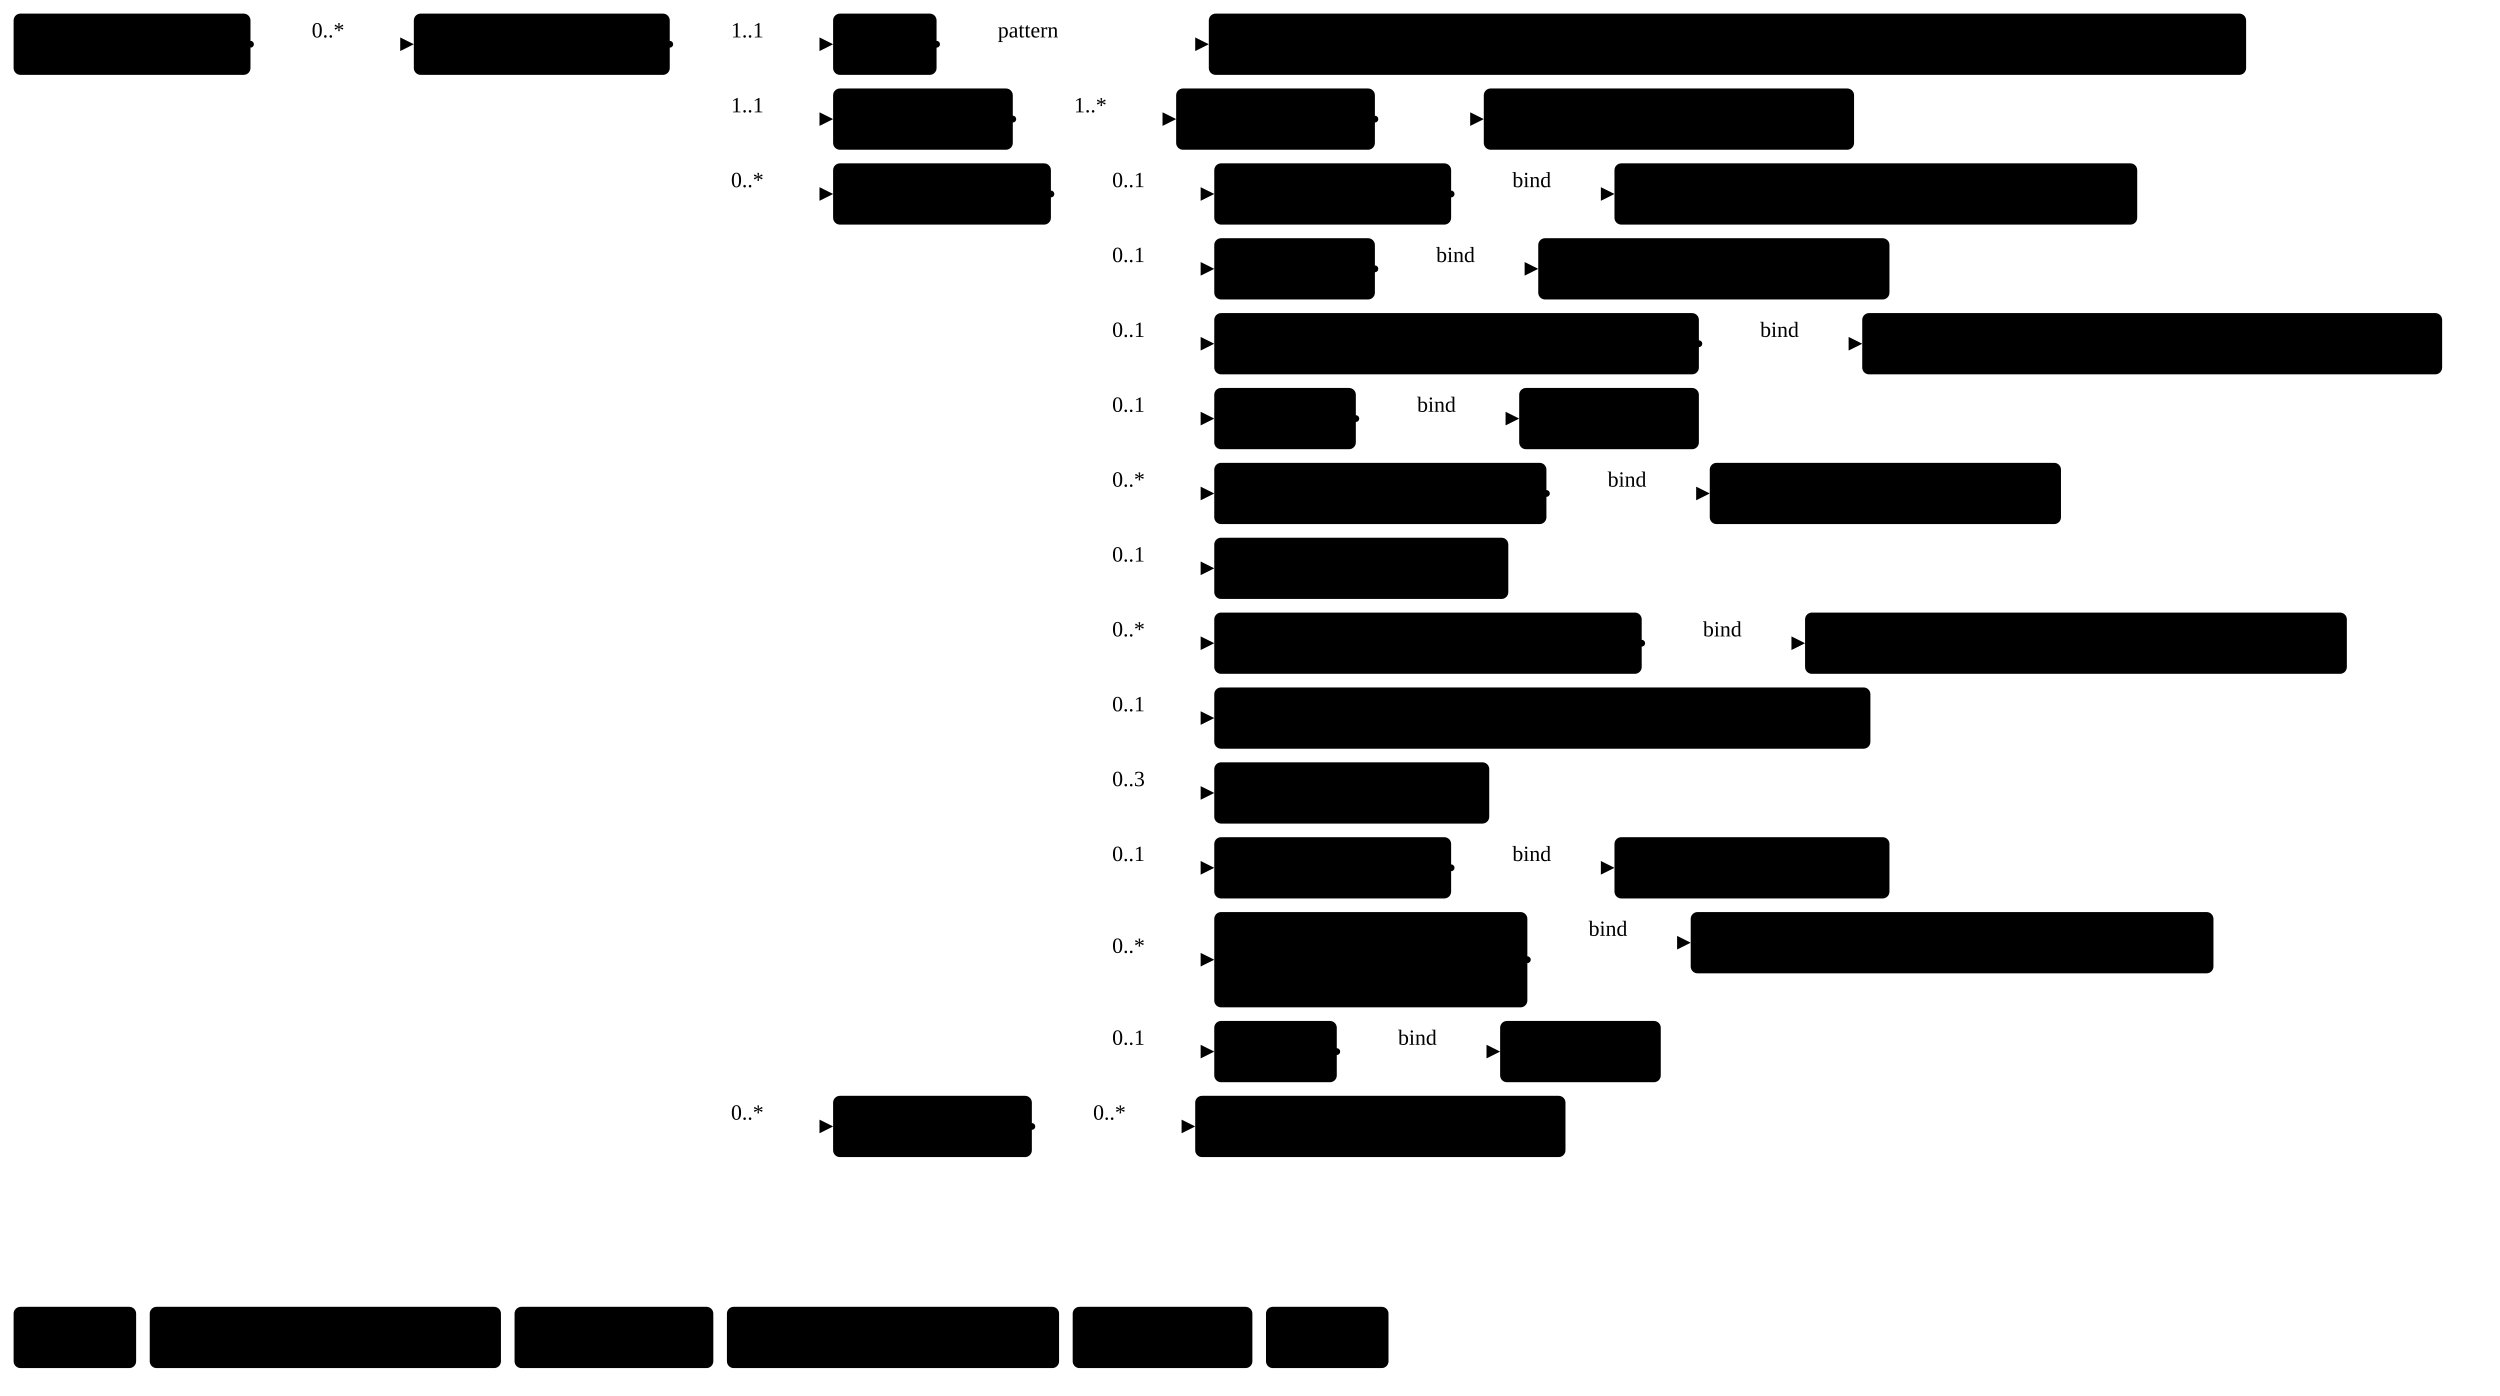
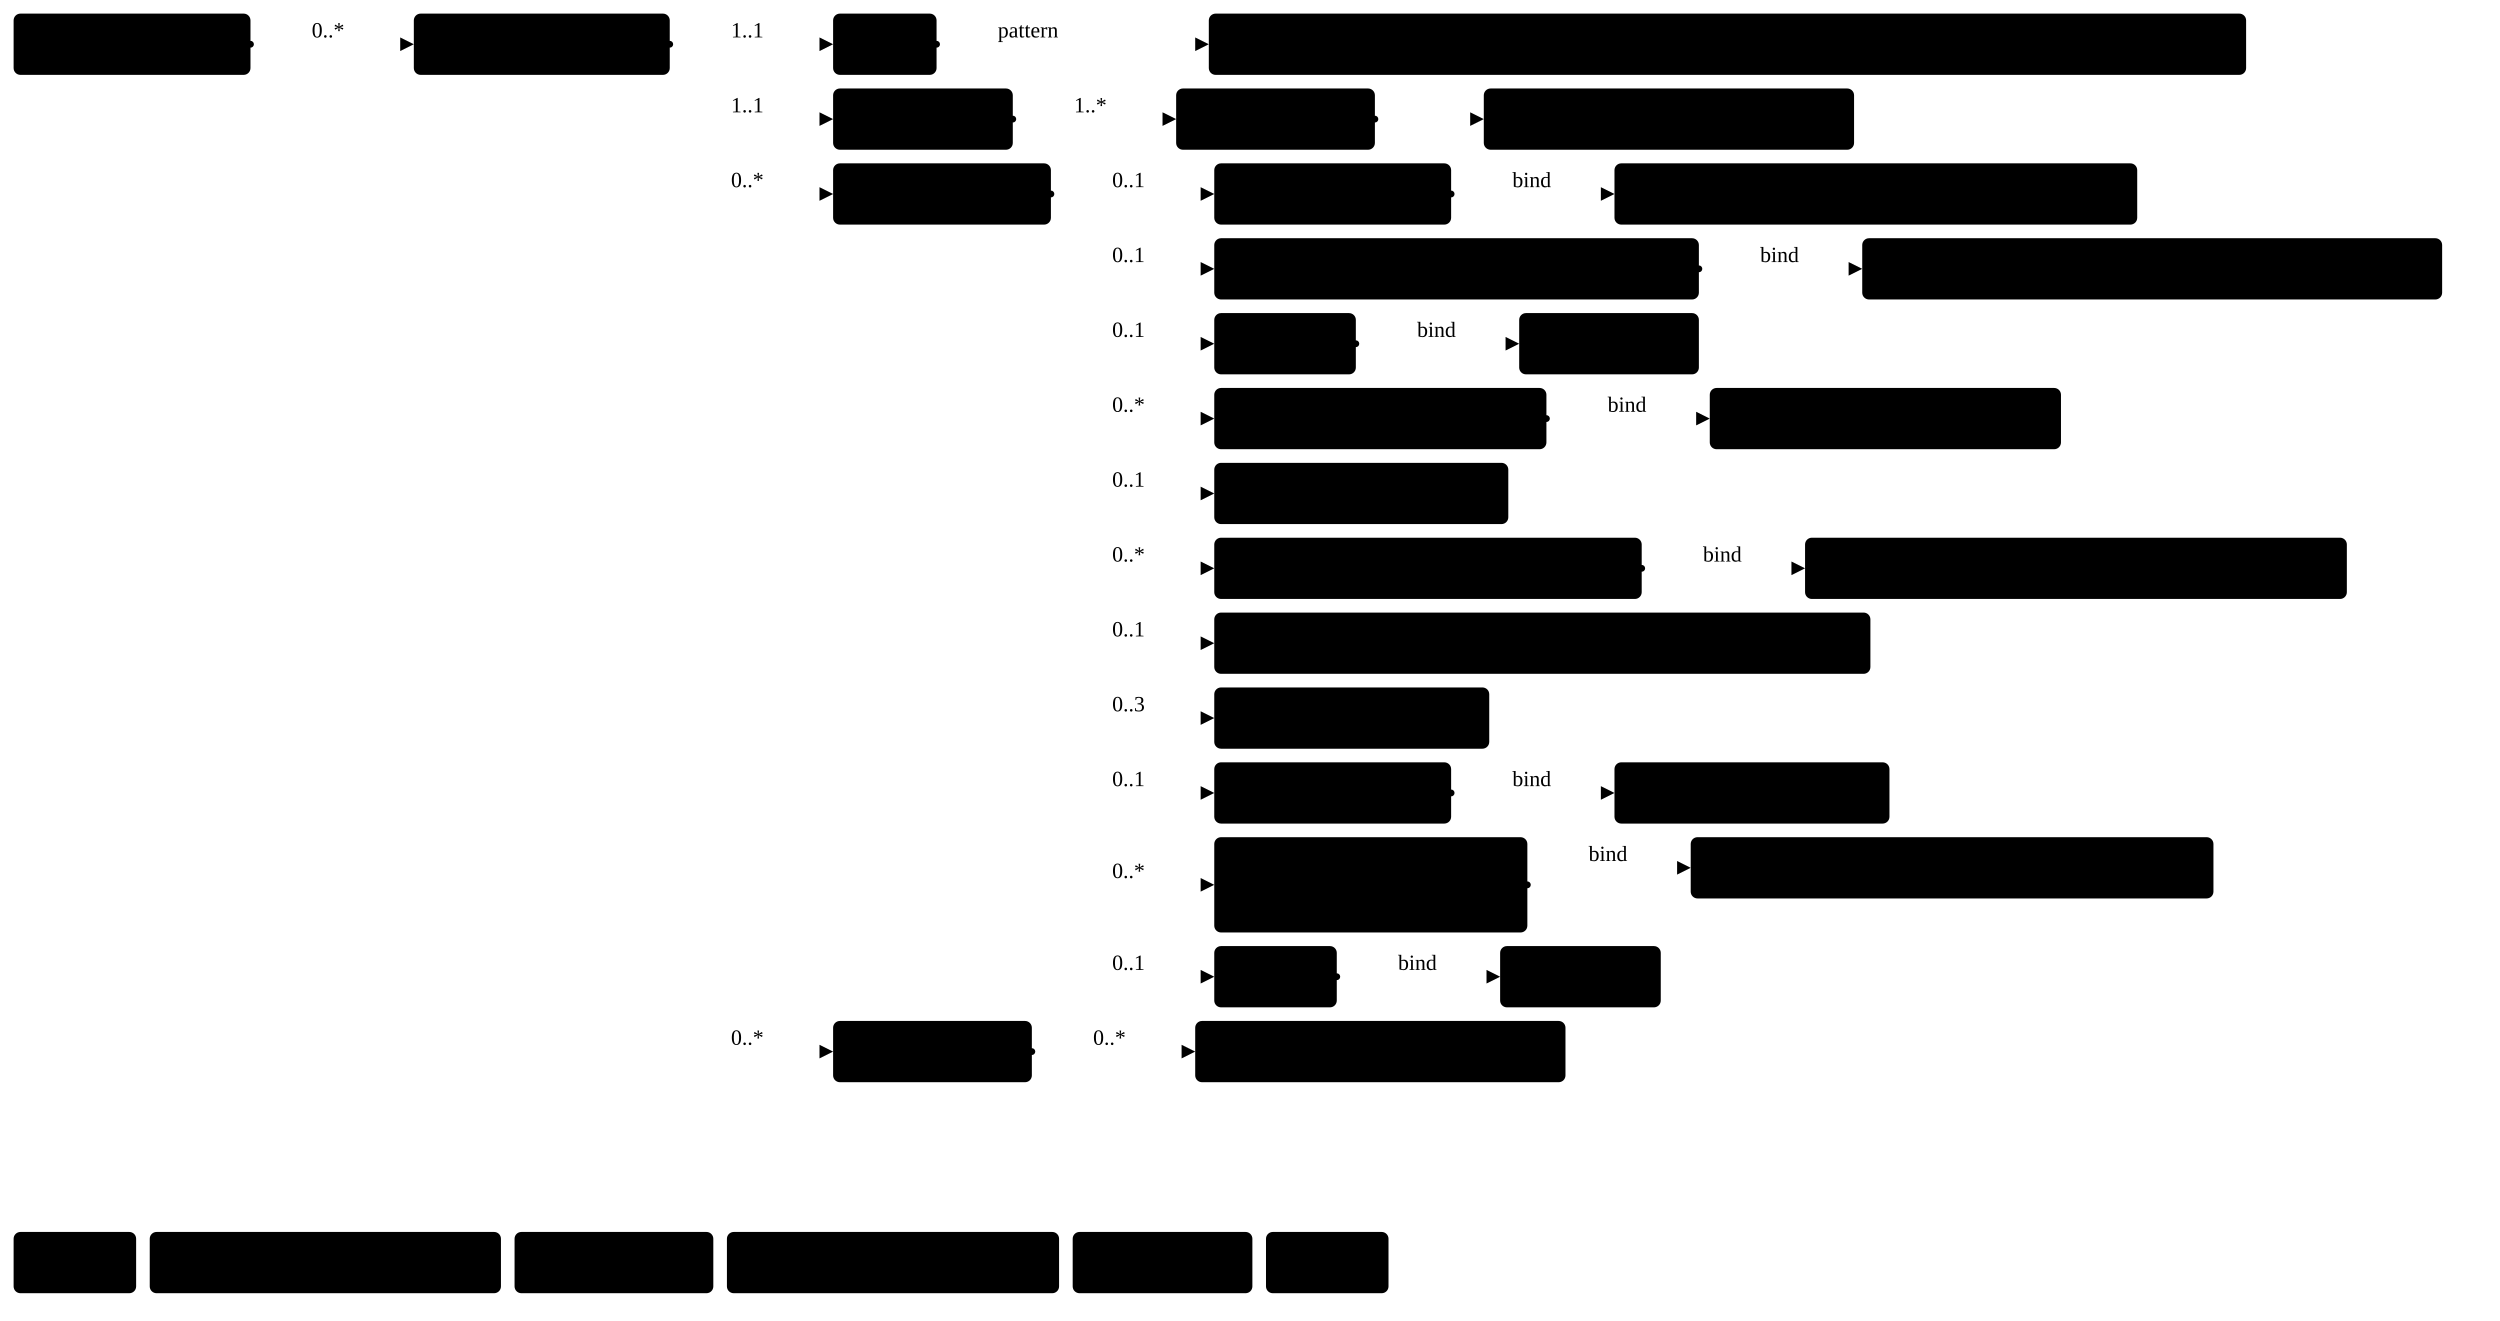
- <svg xmlns="http://www.w3.org/2000/svg" version="1.1" width="1377.38" height="768.75">
+ <svg xmlns="http://www.w3.org/2000/svg" version="1.1" width="1377.38" height="727.5">
  <defs>
    <marker id="arrowStart" markerWidth="3.75" markerHeight="3.75" markerUnits="px" refX="1.88" refY="1.88">
      <circle class="connector" cx="1.88" cy="1.88" r="1.88" />
    </marker>
    <marker id="arrowEnd" markerWidth="7.5" markerHeight="7.5" markerUnits="px" refX="7.5" refY="3.75">
      <polygon class="connector" points="0 0 7.5 3.75 0 7.5" />
    </marker>
  </defs>
  <g>
    <g transform="translate(7.5 7.5)">
      <a href="StructureDefinition-MGFinding.html" target="_top">
        <rect class="profile" x="0" y="0" width="130.5" height="33.75" rx="3.75" ry="3.75" />
      </a>
      <a href="StructureDefinition-MGFinding.html" target="_top">
        <text x="65.25" y="22.5" text-anchor="middle" class="profile">Mg Findings</text>
      </a>
    </g>
    <line class="connector" marker-end="url(#arrowEnd)" x1="168" y1="24.38" x2="228" y2="24.38" />
    <text x="171.75" y="20.62" text-anchor="right" class="lhsText">0..*</text>
    <line class="connector" marker-start="url(#arrowStart)" x1="138" y1="24.38" x2="168" y2="24.38" />
    <line class="connector" x1="168" y1="24.38" x2="168" y2="24.38" />
  </g>
  <g>
    <g transform="translate(228 7.5)">
      <a href="StructureDefinition-AbnormalityFibroadenoma.html" target="_top">
        <rect class="focus" x="0" y="0" width="141" height="33.75" rx="3.75" ry="3.75" />
      </a>
      <a href="StructureDefinition-AbnormalityFibroadenoma.html" target="_top">
        <text x="70.5" y="22.5" text-anchor="middle" class="focus">Fibroadenoma</text>
      </a>
    </g>
    <line class="connector" marker-end="url(#arrowEnd)" x1="399" y1="24.38" x2="459" y2="24.38" />
    <text x="402.75" y="20.62" text-anchor="right" class="lhsText">1..1</text>
    <line class="connector" marker-end="url(#arrowEnd)" x1="399" y1="65.62" x2="459" y2="65.62" />
    <text x="402.75" y="61.88" text-anchor="right" class="lhsText">1..1</text>
    <line class="connector" marker-end="url(#arrowEnd)" x1="399" y1="106.88" x2="459" y2="106.88" />
    <text x="402.75" y="103.12" text-anchor="right" class="lhsText">0..*</text>
-     <line class="connector" marker-end="url(#arrowEnd)" x1="399" y1="620.62" x2="459" y2="620.62" />
-     <text x="402.75" y="616.88" text-anchor="right" class="lhsText">0..*</text>
+     <line class="connector" marker-end="url(#arrowEnd)" x1="399" y1="579.38" x2="459" y2="579.38" />
+     <text x="402.75" y="575.62" text-anchor="right" class="lhsText">0..*</text>
    <line class="connector" marker-start="url(#arrowStart)" x1="369" y1="24.38" x2="399" y2="24.38" />
-     <line class="connector" x1="399" y1="24.38" x2="399" y2="620.62" />
+     <line class="connector" x1="399" y1="24.38" x2="399" y2="579.38" />
  </g>
  <g>
    <g transform="translate(459 7.5)">
      <a href="StructureDefinition-AbnormalityFibroadenoma-definitions.html#Observation.code" target="_top">
        <rect class="element" x="0" y="0" width="57" height="33.75" rx="3.75" ry="3.75" />
      </a>
      <a href="StructureDefinition-AbnormalityFibroadenoma-definitions.html#Observation.code" target="_top">
        <text x="28.5" y="22.5" text-anchor="middle" class="element">Code</text>
      </a>
    </g>
    <line class="connector" marker-end="url(#arrowEnd)" x1="546" y1="24.38" x2="666" y2="24.38" />
    <text x="549.75" y="20.62" text-anchor="right" class="lhsText">pattern </text>
    <line class="connector" marker-start="url(#arrowStart)" x1="516" y1="24.38" x2="546" y2="24.38" />
    <line class="connector" x1="546" y1="24.38" x2="546" y2="24.38" />
  </g>
  <g>
    <g transform="translate(666 7.5)">
      <a href="http://hl7.org/fhir/us/breast-radiology/CodeSystem/ObservationCodesCS" target="_top">
        <rect class="value" x="0" y="0" width="571.5" height="33.75" rx="3.75" ry="3.75" />
      </a>
      <a href="http://hl7.org/fhir/us/breast-radiology/CodeSystem/ObservationCodesCS" target="_top">
        <text x="285.75" y="22.5" text-anchor="middle" class="value">ObservationCodesCS#abnormalityFibroadenomaObservation</text>
      </a>
    </g>
  </g>
  <g>
    <g transform="translate(459 48.75)">
      <a href="StructureDefinition-AbnormalityFibroadenoma-definitions.html#Observation.bodySite" target="_top">
        <rect class="element" x="0" y="0" width="99" height="33.75" rx="3.75" ry="3.75" />
      </a>
      <a href="StructureDefinition-AbnormalityFibroadenoma-definitions.html#Observation.bodySite" target="_top">
        <text x="49.5" y="22.5" text-anchor="middle" class="element">BodySite</text>
      </a>
    </g>
    <line class="connector" marker-end="url(#arrowEnd)" x1="588" y1="65.62" x2="648" y2="65.62" />
    <text x="591.75" y="61.88" text-anchor="right" class="lhsText">1..*</text>
    <line class="connector" marker-start="url(#arrowStart)" x1="558" y1="65.62" x2="588" y2="65.62" />
    <line class="connector" x1="588" y1="65.62" x2="588" y2="65.62" />
  </g>
  <g>
    <g transform="translate(648 48.75)">
      <a href="StructureDefinition-AbnormalityFibroadenoma-definitions.html#Observation.bodySite.extension" target="_top">
        <rect class="element" x="0" y="0" width="109.5" height="33.75" rx="3.75" ry="3.75" />
      </a>
      <a href="StructureDefinition-AbnormalityFibroadenoma-definitions.html#Observation.bodySite.extension" target="_top">
        <text x="54.75" y="22.5" text-anchor="middle" class="element">extension</text>
      </a>
    </g>
    <line class="connector" marker-end="url(#arrowEnd)" x1="787.5" y1="65.62" x2="817.5" y2="65.62" />
    <line class="connector" marker-start="url(#arrowStart)" x1="757.5" y1="65.62" x2="787.5" y2="65.62" />
    <line class="connector" x1="787.5" y1="65.62" x2="787.5" y2="65.62" />
  </g>
  <g>
    <g transform="translate(817.5 48.75)">
      <a href="StructureDefinition-BreastBodyLocationExtension.html" target="_top">
        <rect class="extension" x="0" y="0" width="204" height="33.75" rx="3.75" ry="3.75" />
      </a>
      <a href="StructureDefinition-BreastBodyLocationExtension.html" target="_top">
        <text x="102" y="22.5" text-anchor="middle" class="extension">BreastBodyLocation</text>
      </a>
    </g>
  </g>
  <g>
    <g transform="translate(459 90)">
      <a href="StructureDefinition-AbnormalityFibroadenoma-definitions.html#Observation.component" target="_top">
        <rect class="element" x="0" y="0" width="120" height="33.75" rx="3.75" ry="3.75" />
      </a>
      <a href="StructureDefinition-AbnormalityFibroadenoma-definitions.html#Observation.component" target="_top">
        <text x="60" y="22.5" text-anchor="middle" class="element">Components</text>
      </a>
    </g>
    <line class="connector" marker-end="url(#arrowEnd)" x1="609" y1="106.88" x2="669" y2="106.88" />
    <text x="612.75" y="103.12" text-anchor="right" class="lhsText">0..1</text>
    <line class="connector" marker-end="url(#arrowEnd)" x1="609" y1="148.12" x2="669" y2="148.12" />
    <text x="612.75" y="144.38" text-anchor="right" class="lhsText">0..1</text>
    <line class="connector" marker-end="url(#arrowEnd)" x1="609" y1="189.38" x2="669" y2="189.38" />
    <text x="612.75" y="185.62" text-anchor="right" class="lhsText">0..1</text>
    <line class="connector" marker-end="url(#arrowEnd)" x1="609" y1="230.62" x2="669" y2="230.62" />
-     <text x="612.75" y="226.88" text-anchor="right" class="lhsText">0..1</text>
+     <text x="612.75" y="226.88" text-anchor="right" class="lhsText">0..*</text>
    <line class="connector" marker-end="url(#arrowEnd)" x1="609" y1="271.88" x2="669" y2="271.88" />
-     <text x="612.75" y="268.12" text-anchor="right" class="lhsText">0..*</text>
+     <text x="612.75" y="268.12" text-anchor="right" class="lhsText">0..1</text>
    <line class="connector" marker-end="url(#arrowEnd)" x1="609" y1="313.12" x2="669" y2="313.12" />
-     <text x="612.75" y="309.38" text-anchor="right" class="lhsText">0..1</text>
+     <text x="612.75" y="309.38" text-anchor="right" class="lhsText">0..*</text>
    <line class="connector" marker-end="url(#arrowEnd)" x1="609" y1="354.38" x2="669" y2="354.38" />
-     <text x="612.75" y="350.62" text-anchor="right" class="lhsText">0..*</text>
+     <text x="612.75" y="350.62" text-anchor="right" class="lhsText">0..1</text>
    <line class="connector" marker-end="url(#arrowEnd)" x1="609" y1="395.62" x2="669" y2="395.62" />
-     <text x="612.75" y="391.88" text-anchor="right" class="lhsText">0..1</text>
+     <text x="612.75" y="391.88" text-anchor="right" class="lhsText">0..3</text>
    <line class="connector" marker-end="url(#arrowEnd)" x1="609" y1="436.88" x2="669" y2="436.88" />
-     <text x="612.75" y="433.12" text-anchor="right" class="lhsText">0..3</text>
-     <line class="connector" marker-end="url(#arrowEnd)" x1="609" y1="478.12" x2="669" y2="478.12" />
-     <text x="612.75" y="474.38" text-anchor="right" class="lhsText">0..1</text>
-     <line class="connector" marker-end="url(#arrowEnd)" x1="609" y1="528.75" x2="669" y2="528.75" />
-     <text x="612.75" y="525" text-anchor="right" class="lhsText">0..*</text>
-     <line class="connector" marker-end="url(#arrowEnd)" x1="609" y1="579.38" x2="669" y2="579.38" />
-     <text x="612.75" y="575.62" text-anchor="right" class="lhsText">0..1</text>
+     <text x="612.75" y="433.12" text-anchor="right" class="lhsText">0..1</text>
+     <line class="connector" marker-end="url(#arrowEnd)" x1="609" y1="487.5" x2="669" y2="487.5" />
+     <text x="612.75" y="483.75" text-anchor="right" class="lhsText">0..*</text>
+     <line class="connector" marker-end="url(#arrowEnd)" x1="609" y1="538.12" x2="669" y2="538.12" />
+     <text x="612.75" y="534.38" text-anchor="right" class="lhsText">0..1</text>
    <line class="connector" marker-start="url(#arrowStart)" x1="579" y1="106.88" x2="609" y2="106.88" />
-     <line class="connector" x1="609" y1="106.88" x2="609" y2="579.38" />
+     <line class="connector" x1="609" y1="106.88" x2="609" y2="538.12" />
  </g>
  <g>
    <g transform="translate(669 90)">
      <a href="StructureDefinition-AbnormalityFibroadenoma-definitions.html#Observation.component:biRadsAssessmentCategory" target="_top">
        <rect class="element" x="0" y="0" width="130.5" height="33.75" rx="3.75" ry="3.75" />
      </a>
      <a href="StructureDefinition-AbnormalityFibroadenoma-definitions.html#Observation.component:biRadsAssessmentCategory" target="_top">
        <text x="65.25" y="22.5" text-anchor="middle" class="element">BiRads Code</text>
      </a>
    </g>
    <line class="connector" marker-end="url(#arrowEnd)" x1="829.5" y1="106.88" x2="889.5" y2="106.88" />
    <text x="833.25" y="103.12" text-anchor="right" class="lhsText">bind</text>
    <line class="connector" marker-start="url(#arrowStart)" x1="799.5" y1="106.88" x2="829.5" y2="106.88" />
    <line class="connector" x1="829.5" y1="106.88" x2="829.5" y2="106.88" />
  </g>
  <g>
    <g transform="translate(889.5 90)">
      <a href="ValueSet-BiRadsAssessmentCategoryVS.html" target="_top">
        <rect class="valueSet" x="0" y="0" width="288" height="33.75" rx="3.75" ry="3.75" />
      </a>
      <a href="ValueSet-BiRadsAssessmentCategoryVS.html" target="_top">
        <text x="144" y="22.5" text-anchor="middle" class="valueSet">BiRadsAssessmentCategoryVS</text>
      </a>
    </g>
  </g>
  <g>
    <g transform="translate(669 131.25)">
-       <a href="StructureDefinition-AbnormalityFibroadenoma-definitions.html#Observation.component:mgBreastDensity" target="_top">
-         <rect class="element" x="0" y="0" width="88.5" height="33.75" rx="3.75" ry="3.75" />
-       </a>
-       <a href="StructureDefinition-AbnormalityFibroadenoma-definitions.html#Observation.component:mgBreastDensity" target="_top">
-         <text x="44.25" y="22.5" text-anchor="middle" class="element">Density</text>
-       </a>
-     </g>
-     <line class="connector" marker-end="url(#arrowEnd)" x1="787.5" y1="148.12" x2="847.5" y2="148.12" />
-     <text x="791.25" y="144.38" text-anchor="right" class="lhsText">bind</text>
-     <line class="connector" marker-start="url(#arrowStart)" x1="757.5" y1="148.12" x2="787.5" y2="148.12" />
-     <line class="connector" x1="787.5" y1="148.12" x2="787.5" y2="148.12" />
-   </g>
-   <g>
-     <g transform="translate(847.5 131.25)">
-       <a href="ValueSet-MGBreastDensityVS.html" target="_top">
-         <rect class="valueSet" x="0" y="0" width="193.5" height="33.75" rx="3.75" ry="3.75" />
-       </a>
-       <a href="ValueSet-MGBreastDensityVS.html" target="_top">
-         <text x="96.75" y="22.5" text-anchor="middle" class="valueSet">MGBreastDensityVS</text>
-       </a>
-     </g>
-   </g>
-   <g>
-     <g transform="translate(669 172.5)">
      <a href="StructureDefinition-AbnormalityFibroadenoma-definitions.html#Observation.component:fibroAdenomaType" target="_top">
        <rect class="element" x="0" y="0" width="267" height="33.75" rx="3.75" ry="3.75" />
      </a>
      <a href="StructureDefinition-AbnormalityFibroadenoma-definitions.html#Observation.component:fibroAdenomaType" target="_top">
        <text x="133.5" y="22.5" text-anchor="middle" class="element">Fibroadenoma Abnormality</text>
      </a>
    </g>
-     <line class="connector" marker-end="url(#arrowEnd)" x1="966" y1="189.38" x2="1026" y2="189.38" />
-     <text x="969.75" y="185.62" text-anchor="right" class="lhsText">bind</text>
-     <line class="connector" marker-start="url(#arrowStart)" x1="936" y1="189.38" x2="966" y2="189.38" />
-     <line class="connector" x1="966" y1="189.38" x2="966" y2="189.38" />
-   </g>
-   <g>
-     <g transform="translate(1026 172.5)">
+     <line class="connector" marker-end="url(#arrowEnd)" x1="966" y1="148.12" x2="1026" y2="148.12" />
+     <text x="969.75" y="144.38" text-anchor="right" class="lhsText">bind</text>
+     <line class="connector" marker-start="url(#arrowStart)" x1="936" y1="148.12" x2="966" y2="148.12" />
+     <line class="connector" x1="966" y1="148.12" x2="966" y2="148.12" />
+   </g>
+   <g>
+     <g transform="translate(1026 131.25)">
      <a href="ValueSet-AbnormalityFibroAdenomaTypeVS.html" target="_top">
        <rect class="valueSet" x="0" y="0" width="319.5" height="33.75" rx="3.75" ry="3.75" />
      </a>
      <a href="ValueSet-AbnormalityFibroAdenomaTypeVS.html" target="_top">
        <text x="159.75" y="22.5" text-anchor="middle" class="valueSet">AbnormalityFibroAdenomaTypeVS</text>
      </a>
    </g>
  </g>
  <g>
-     <g transform="translate(669 213.75)">
+     <g transform="translate(669 172.5)">
      <a href="StructureDefinition-AbnormalityFibroadenoma-definitions.html#Observation.component:margin" target="_top">
        <rect class="element" x="0" y="0" width="78" height="33.75" rx="3.75" ry="3.75" />
      </a>
      <a href="StructureDefinition-AbnormalityFibroadenoma-definitions.html#Observation.component:margin" target="_top">
        <text x="39" y="22.5" text-anchor="middle" class="element">Margin</text>
      </a>
    </g>
-     <line class="connector" marker-end="url(#arrowEnd)" x1="777" y1="230.62" x2="837" y2="230.62" />
-     <text x="780.75" y="226.88" text-anchor="right" class="lhsText">bind</text>
-     <line class="connector" marker-start="url(#arrowStart)" x1="747" y1="230.62" x2="777" y2="230.62" />
-     <line class="connector" x1="777" y1="230.62" x2="777" y2="230.62" />
-   </g>
-   <g>
-     <g transform="translate(837 213.75)">
+     <line class="connector" marker-end="url(#arrowEnd)" x1="777" y1="189.38" x2="837" y2="189.38" />
+     <text x="780.75" y="185.62" text-anchor="right" class="lhsText">bind</text>
+     <line class="connector" marker-start="url(#arrowStart)" x1="747" y1="189.38" x2="777" y2="189.38" />
+     <line class="connector" x1="777" y1="189.38" x2="777" y2="189.38" />
+   </g>
+   <g>
+     <g transform="translate(837 172.5)">
      <a href="ValueSet-MarginVS.html" target="_top">
        <rect class="valueSet" x="0" y="0" width="99" height="33.75" rx="3.75" ry="3.75" />
      </a>
      <a href="ValueSet-MarginVS.html" target="_top">
        <text x="49.5" y="22.5" text-anchor="middle" class="valueSet">MarginVS</text>
      </a>
    </g>
  </g>
  <g>
-     <g transform="translate(669 255)">
+     <g transform="translate(669 213.75)">
      <a href="StructureDefinition-AbnormalityFibroadenoma-definitions.html#Observation.component:obsChanges" target="_top">
        <rect class="element" x="0" y="0" width="183" height="33.75" rx="3.75" ry="3.75" />
      </a>
      <a href="StructureDefinition-AbnormalityFibroadenoma-definitions.html#Observation.component:obsChanges" target="_top">
        <text x="91.5" y="22.5" text-anchor="middle" class="element">Observed Changes</text>
      </a>
    </g>
-     <line class="connector" marker-end="url(#arrowEnd)" x1="882" y1="271.88" x2="942" y2="271.88" />
-     <text x="885.75" y="268.12" text-anchor="right" class="lhsText">bind</text>
-     <line class="connector" marker-start="url(#arrowStart)" x1="852" y1="271.88" x2="882" y2="271.88" />
-     <line class="connector" x1="882" y1="271.88" x2="882" y2="271.88" />
-   </g>
-   <g>
-     <g transform="translate(942 255)">
+     <line class="connector" marker-end="url(#arrowEnd)" x1="882" y1="230.62" x2="942" y2="230.62" />
+     <text x="885.75" y="226.88" text-anchor="right" class="lhsText">bind</text>
+     <line class="connector" marker-start="url(#arrowStart)" x1="852" y1="230.62" x2="882" y2="230.62" />
+     <line class="connector" x1="882" y1="230.62" x2="882" y2="230.62" />
+   </g>
+   <g>
+     <g transform="translate(942 213.75)">
      <a href="ValueSet-ObservedChangesVS.html" target="_top">
        <rect class="valueSet" x="0" y="0" width="193.5" height="33.75" rx="3.75" ry="3.75" />
      </a>
      <a href="ValueSet-ObservedChangesVS.html" target="_top">
        <text x="96.75" y="22.5" text-anchor="middle" class="valueSet">ObservedChangesVS</text>
      </a>
    </g>
  </g>
  <g>
-     <g transform="translate(669 296.25)">
+     <g transform="translate(669 255)">
      <a href="StructureDefinition-AbnormalityFibroadenoma-definitions.html#Observation.component:observedCount" target="_top">
        <rect class="element" x="0" y="0" width="162" height="33.75" rx="3.75" ry="3.75" />
      </a>
      <a href="StructureDefinition-AbnormalityFibroadenoma-definitions.html#Observation.component:observedCount" target="_top">
        <text x="81" y="22.5" text-anchor="middle" class="element">Observed Count</text>
      </a>
    </g>
  </g>
  <g>
-     <g transform="translate(669 337.5)">
+     <g transform="translate(669 296.25)">
      <a href="StructureDefinition-AbnormalityFibroadenoma-definitions.html#Observation.component:obsDistribution" target="_top">
        <rect class="element" x="0" y="0" width="235.5" height="33.75" rx="3.75" ry="3.75" />
      </a>
      <a href="StructureDefinition-AbnormalityFibroadenoma-definitions.html#Observation.component:obsDistribution" target="_top">
        <text x="117.75" y="22.5" text-anchor="middle" class="element">Observed Distribution</text>
      </a>
    </g>
-     <line class="connector" marker-end="url(#arrowEnd)" x1="934.5" y1="354.38" x2="994.5" y2="354.38" />
-     <text x="938.25" y="350.62" text-anchor="right" class="lhsText">bind</text>
-     <line class="connector" marker-start="url(#arrowStart)" x1="904.5" y1="354.38" x2="934.5" y2="354.38" />
-     <line class="connector" x1="934.5" y1="354.38" x2="934.5" y2="354.38" />
-   </g>
-   <g>
-     <g transform="translate(994.5 337.5)">
+     <line class="connector" marker-end="url(#arrowEnd)" x1="934.5" y1="313.12" x2="994.5" y2="313.12" />
+     <text x="938.25" y="309.38" text-anchor="right" class="lhsText">bind</text>
+     <line class="connector" marker-start="url(#arrowStart)" x1="904.5" y1="313.12" x2="934.5" y2="313.12" />
+     <line class="connector" x1="934.5" y1="313.12" x2="934.5" y2="313.12" />
+   </g>
+   <g>
+     <g transform="translate(994.5 296.25)">
      <a href="ValueSet-CalcificationDistributionVS.html" target="_top">
        <rect class="valueSet" x="0" y="0" width="298.5" height="33.75" rx="3.75" ry="3.75" />
      </a>
      <a href="ValueSet-CalcificationDistributionVS.html" target="_top">
        <text x="149.25" y="22.5" text-anchor="middle" class="valueSet">CalcificationDistributionVS</text>
      </a>
    </g>
  </g>
  <g>
-     <g transform="translate(669 378.75)">
+     <g transform="translate(669 337.5)">
      <a href="StructureDefinition-AbnormalityFibroadenoma-definitions.html#Observation.component:obsDistRegionSize" target="_top">
        <rect class="element" x="0" y="0" width="361.5" height="33.75" rx="3.75" ry="3.75" />
      </a>
      <a href="StructureDefinition-AbnormalityFibroadenoma-definitions.html#Observation.component:obsDistRegionSize" target="_top">
        <text x="180.75" y="22.5" text-anchor="middle" class="element">Observed Distribution Region Size</text>
      </a>
    </g>
  </g>
  <g>
-     <g transform="translate(669 420)">
+     <g transform="translate(669 378.75)">
      <a href="StructureDefinition-AbnormalityFibroadenoma-definitions.html#Observation.component:obsSize" target="_top">
        <rect class="element" x="0" y="0" width="151.5" height="33.75" rx="3.75" ry="3.75" />
      </a>
      <a href="StructureDefinition-AbnormalityFibroadenoma-definitions.html#Observation.component:obsSize" target="_top">
        <text x="75.75" y="22.5" text-anchor="middle" class="element">Observed Size</text>
      </a>
    </g>
  </g>
  <g>
-     <g transform="translate(669 461.25)">
+     <g transform="translate(669 420)">
      <a href="StructureDefinition-AbnormalityFibroadenoma-definitions.html#Observation.component:orientation" target="_top">
        <rect class="element" x="0" y="0" width="130.5" height="33.75" rx="3.75" ry="3.75" />
      </a>
      <a href="StructureDefinition-AbnormalityFibroadenoma-definitions.html#Observation.component:orientation" target="_top">
        <text x="65.25" y="22.5" text-anchor="middle" class="element">Orientation</text>
      </a>
    </g>
-     <line class="connector" marker-end="url(#arrowEnd)" x1="829.5" y1="478.12" x2="889.5" y2="478.12" />
-     <text x="833.25" y="474.38" text-anchor="right" class="lhsText">bind</text>
-     <line class="connector" marker-start="url(#arrowStart)" x1="799.5" y1="478.12" x2="829.5" y2="478.12" />
-     <line class="connector" x1="829.5" y1="478.12" x2="829.5" y2="478.12" />
-   </g>
-   <g>
-     <g transform="translate(889.5 461.25)">
+     <line class="connector" marker-end="url(#arrowEnd)" x1="829.5" y1="436.88" x2="889.5" y2="436.88" />
+     <text x="833.25" y="433.12" text-anchor="right" class="lhsText">bind</text>
+     <line class="connector" marker-start="url(#arrowStart)" x1="799.5" y1="436.88" x2="829.5" y2="436.88" />
+     <line class="connector" x1="829.5" y1="436.88" x2="829.5" y2="436.88" />
+   </g>
+   <g>
+     <g transform="translate(889.5 420)">
      <a href="ValueSet-OrientationVS.html" target="_top">
        <rect class="valueSet" x="0" y="0" width="151.5" height="33.75" rx="3.75" ry="3.75" />
      </a>
      <a href="ValueSet-OrientationVS.html" target="_top">
        <text x="75.75" y="22.5" text-anchor="middle" class="valueSet">OrientationVS</text>
      </a>
    </g>
  </g>
  <g>
-     <g transform="translate(669 502.5)">
+     <g transform="translate(669 461.25)">
      <a href="StructureDefinition-AbnormalityFibroadenoma-definitions.html#Observation.component:prevDemBy" target="_top">
        <rect class="element" x="0" y="0" width="172.5" height="52.5" rx="3.75" ry="3.75" />
      </a>
      <a href="StructureDefinition-AbnormalityFibroadenoma-definitions.html#Observation.component:prevDemBy" target="_top">
        <text x="86.25" y="22.5" text-anchor="middle" class="element">Previously</text>
      </a>
      <a href="StructureDefinition-AbnormalityFibroadenoma-definitions.html#Observation.component:prevDemBy" target="_top">
        <text x="86.25" y="41.25" text-anchor="middle" class="element">Demonstrated by</text>
      </a>
    </g>
-     <line class="connector" marker-end="url(#arrowEnd)" x1="871.5" y1="519.38" x2="931.5" y2="519.38" />
-     <text x="875.25" y="515.62" text-anchor="right" class="lhsText">bind</text>
-     <line class="connector" marker-start="url(#arrowStart)" x1="841.5" y1="528.75" x2="871.5" y2="528.75" />
-     <line class="connector" x1="871.5" y1="519.38" x2="871.5" y2="528.75" />
-   </g>
-   <g>
-     <g transform="translate(931.5 502.5)">
+     <line class="connector" marker-end="url(#arrowEnd)" x1="871.5" y1="478.12" x2="931.5" y2="478.12" />
+     <text x="875.25" y="474.38" text-anchor="right" class="lhsText">bind</text>
+     <line class="connector" marker-start="url(#arrowStart)" x1="841.5" y1="487.5" x2="871.5" y2="487.5" />
+     <line class="connector" x1="871.5" y1="478.12" x2="871.5" y2="487.5" />
+   </g>
+   <g>
+     <g transform="translate(931.5 461.25)">
      <a href="ValueSet-PreviouslyDemonstratedByVS.html" target="_top">
        <rect class="valueSet" x="0" y="0" width="288" height="33.75" rx="3.75" ry="3.75" />
      </a>
      <a href="ValueSet-PreviouslyDemonstratedByVS.html" target="_top">
        <text x="144" y="22.5" text-anchor="middle" class="valueSet">PreviouslyDemonstratedByVS</text>
      </a>
    </g>
  </g>
  <g>
-     <g transform="translate(669 562.5)">
+     <g transform="translate(669 521.25)">
      <a href="StructureDefinition-AbnormalityFibroadenoma-definitions.html#Observation.component:shape" target="_top">
        <rect class="element" x="0" y="0" width="67.5" height="33.75" rx="3.75" ry="3.75" />
      </a>
      <a href="StructureDefinition-AbnormalityFibroadenoma-definitions.html#Observation.component:shape" target="_top">
        <text x="33.75" y="22.5" text-anchor="middle" class="element">Shape</text>
      </a>
    </g>
-     <line class="connector" marker-end="url(#arrowEnd)" x1="766.5" y1="579.38" x2="826.5" y2="579.38" />
-     <text x="770.25" y="575.62" text-anchor="right" class="lhsText">bind</text>
-     <line class="connector" marker-start="url(#arrowStart)" x1="736.5" y1="579.38" x2="766.5" y2="579.38" />
-     <line class="connector" x1="766.5" y1="579.38" x2="766.5" y2="579.38" />
-   </g>
-   <g>
-     <g transform="translate(826.5 562.5)">
+     <line class="connector" marker-end="url(#arrowEnd)" x1="766.5" y1="538.12" x2="826.5" y2="538.12" />
+     <text x="770.25" y="534.38" text-anchor="right" class="lhsText">bind</text>
+     <line class="connector" marker-start="url(#arrowStart)" x1="736.5" y1="538.12" x2="766.5" y2="538.12" />
+     <line class="connector" x1="766.5" y1="538.12" x2="766.5" y2="538.12" />
+   </g>
+   <g>
+     <g transform="translate(826.5 521.25)">
      <a href="ValueSet-ShapeVS.html" target="_top">
        <rect class="valueSet" x="0" y="0" width="88.5" height="33.75" rx="3.75" ry="3.75" />
      </a>
      <a href="ValueSet-ShapeVS.html" target="_top">
        <text x="44.25" y="22.5" text-anchor="middle" class="valueSet">ShapeVS</text>
      </a>
    </g>
  </g>
  <g>
-     <g transform="translate(459 603.75)">
+     <g transform="translate(459 562.5)">
      <a href="StructureDefinition-AbnormalityFibroadenoma-definitions.html#Observation.hasMember" target="_top">
        <rect class="element" x="0" y="0" width="109.5" height="33.75" rx="3.75" ry="3.75" />
      </a>
      <a href="StructureDefinition-AbnormalityFibroadenoma-definitions.html#Observation.hasMember" target="_top">
        <text x="54.75" y="22.5" text-anchor="middle" class="element">HasMember</text>
      </a>
    </g>
-     <line class="connector" marker-end="url(#arrowEnd)" x1="598.5" y1="620.62" x2="658.5" y2="620.62" />
-     <text x="602.25" y="616.88" text-anchor="right" class="lhsText">0..*</text>
-     <line class="connector" marker-start="url(#arrowStart)" x1="568.5" y1="620.62" x2="598.5" y2="620.62" />
-     <line class="connector" x1="598.5" y1="620.62" x2="598.5" y2="620.62" />
-   </g>
-   <g>
-     <g transform="translate(658.5 603.75)">
+     <line class="connector" marker-end="url(#arrowEnd)" x1="598.5" y1="579.38" x2="658.5" y2="579.38" />
+     <text x="602.25" y="575.62" text-anchor="right" class="lhsText">0..*</text>
+     <line class="connector" marker-start="url(#arrowStart)" x1="568.5" y1="579.38" x2="598.5" y2="579.38" />
+     <line class="connector" x1="598.5" y1="579.38" x2="598.5" y2="579.38" />
+   </g>
+   <g>
+     <g transform="translate(658.5 562.5)">
      <a href="StructureDefinition-AssociatedFeature.html" target="_top">
        <rect class="profile" x="0" y="0" width="204" height="33.75" rx="3.75" ry="3.75" />
      </a>
      <a href="StructureDefinition-AssociatedFeature.html" target="_top">
        <text x="102" y="22.5" text-anchor="middle" class="profile">Associated Feature</text>
      </a>
    </g>
  </g>
  <g>
-     <g transform="translate(7.5 720)">
+     <g transform="translate(7.5 678.75)">
      <rect class="focus" x="0" y="0" width="67.5" height="33.75" rx="3.75" ry="3.75" />
      <text x="33.75" y="22.5" text-anchor="middle" class="focus">Focus</text>
    </g>
-     <g transform="translate(82.5 720)">
+     <g transform="translate(82.5 678.75)">
      <rect class="profile" x="0" y="0" width="193.5" height="33.75" rx="3.75" ry="3.75" />
      <text x="96.75" y="22.5" text-anchor="middle" class="profile">Profiled Resource</text>
    </g>
-     <g transform="translate(283.5 720)">
+     <g transform="translate(283.5 678.75)">
      <rect class="extension" x="0" y="0" width="109.5" height="33.75" rx="3.75" ry="3.75" />
      <text x="54.75" y="22.5" text-anchor="middle" class="extension">Extension</text>
    </g>
-     <g transform="translate(400.5 720)">
+     <g transform="translate(400.5 678.75)">
      <rect class="element" x="0" y="0" width="183" height="33.75" rx="3.75" ry="3.75" />
      <text x="91.5" y="22.5" text-anchor="middle" class="element">Resource Element</text>
    </g>
-     <g transform="translate(591 720)">
+     <g transform="translate(591 678.75)">
      <rect class="valueSet" x="0" y="0" width="99" height="33.75" rx="3.75" ry="3.75" />
      <text x="49.5" y="22.5" text-anchor="middle" class="valueSet">ValueSet</text>
    </g>
-     <g transform="translate(697.5 720)">
+     <g transform="translate(697.5 678.75)">
      <rect class="value" x="0" y="0" width="67.5" height="33.75" rx="3.75" ry="3.75" />
      <text x="33.75" y="22.5" text-anchor="middle" class="value">Value</text>
    </g>
  </g>
</svg>
